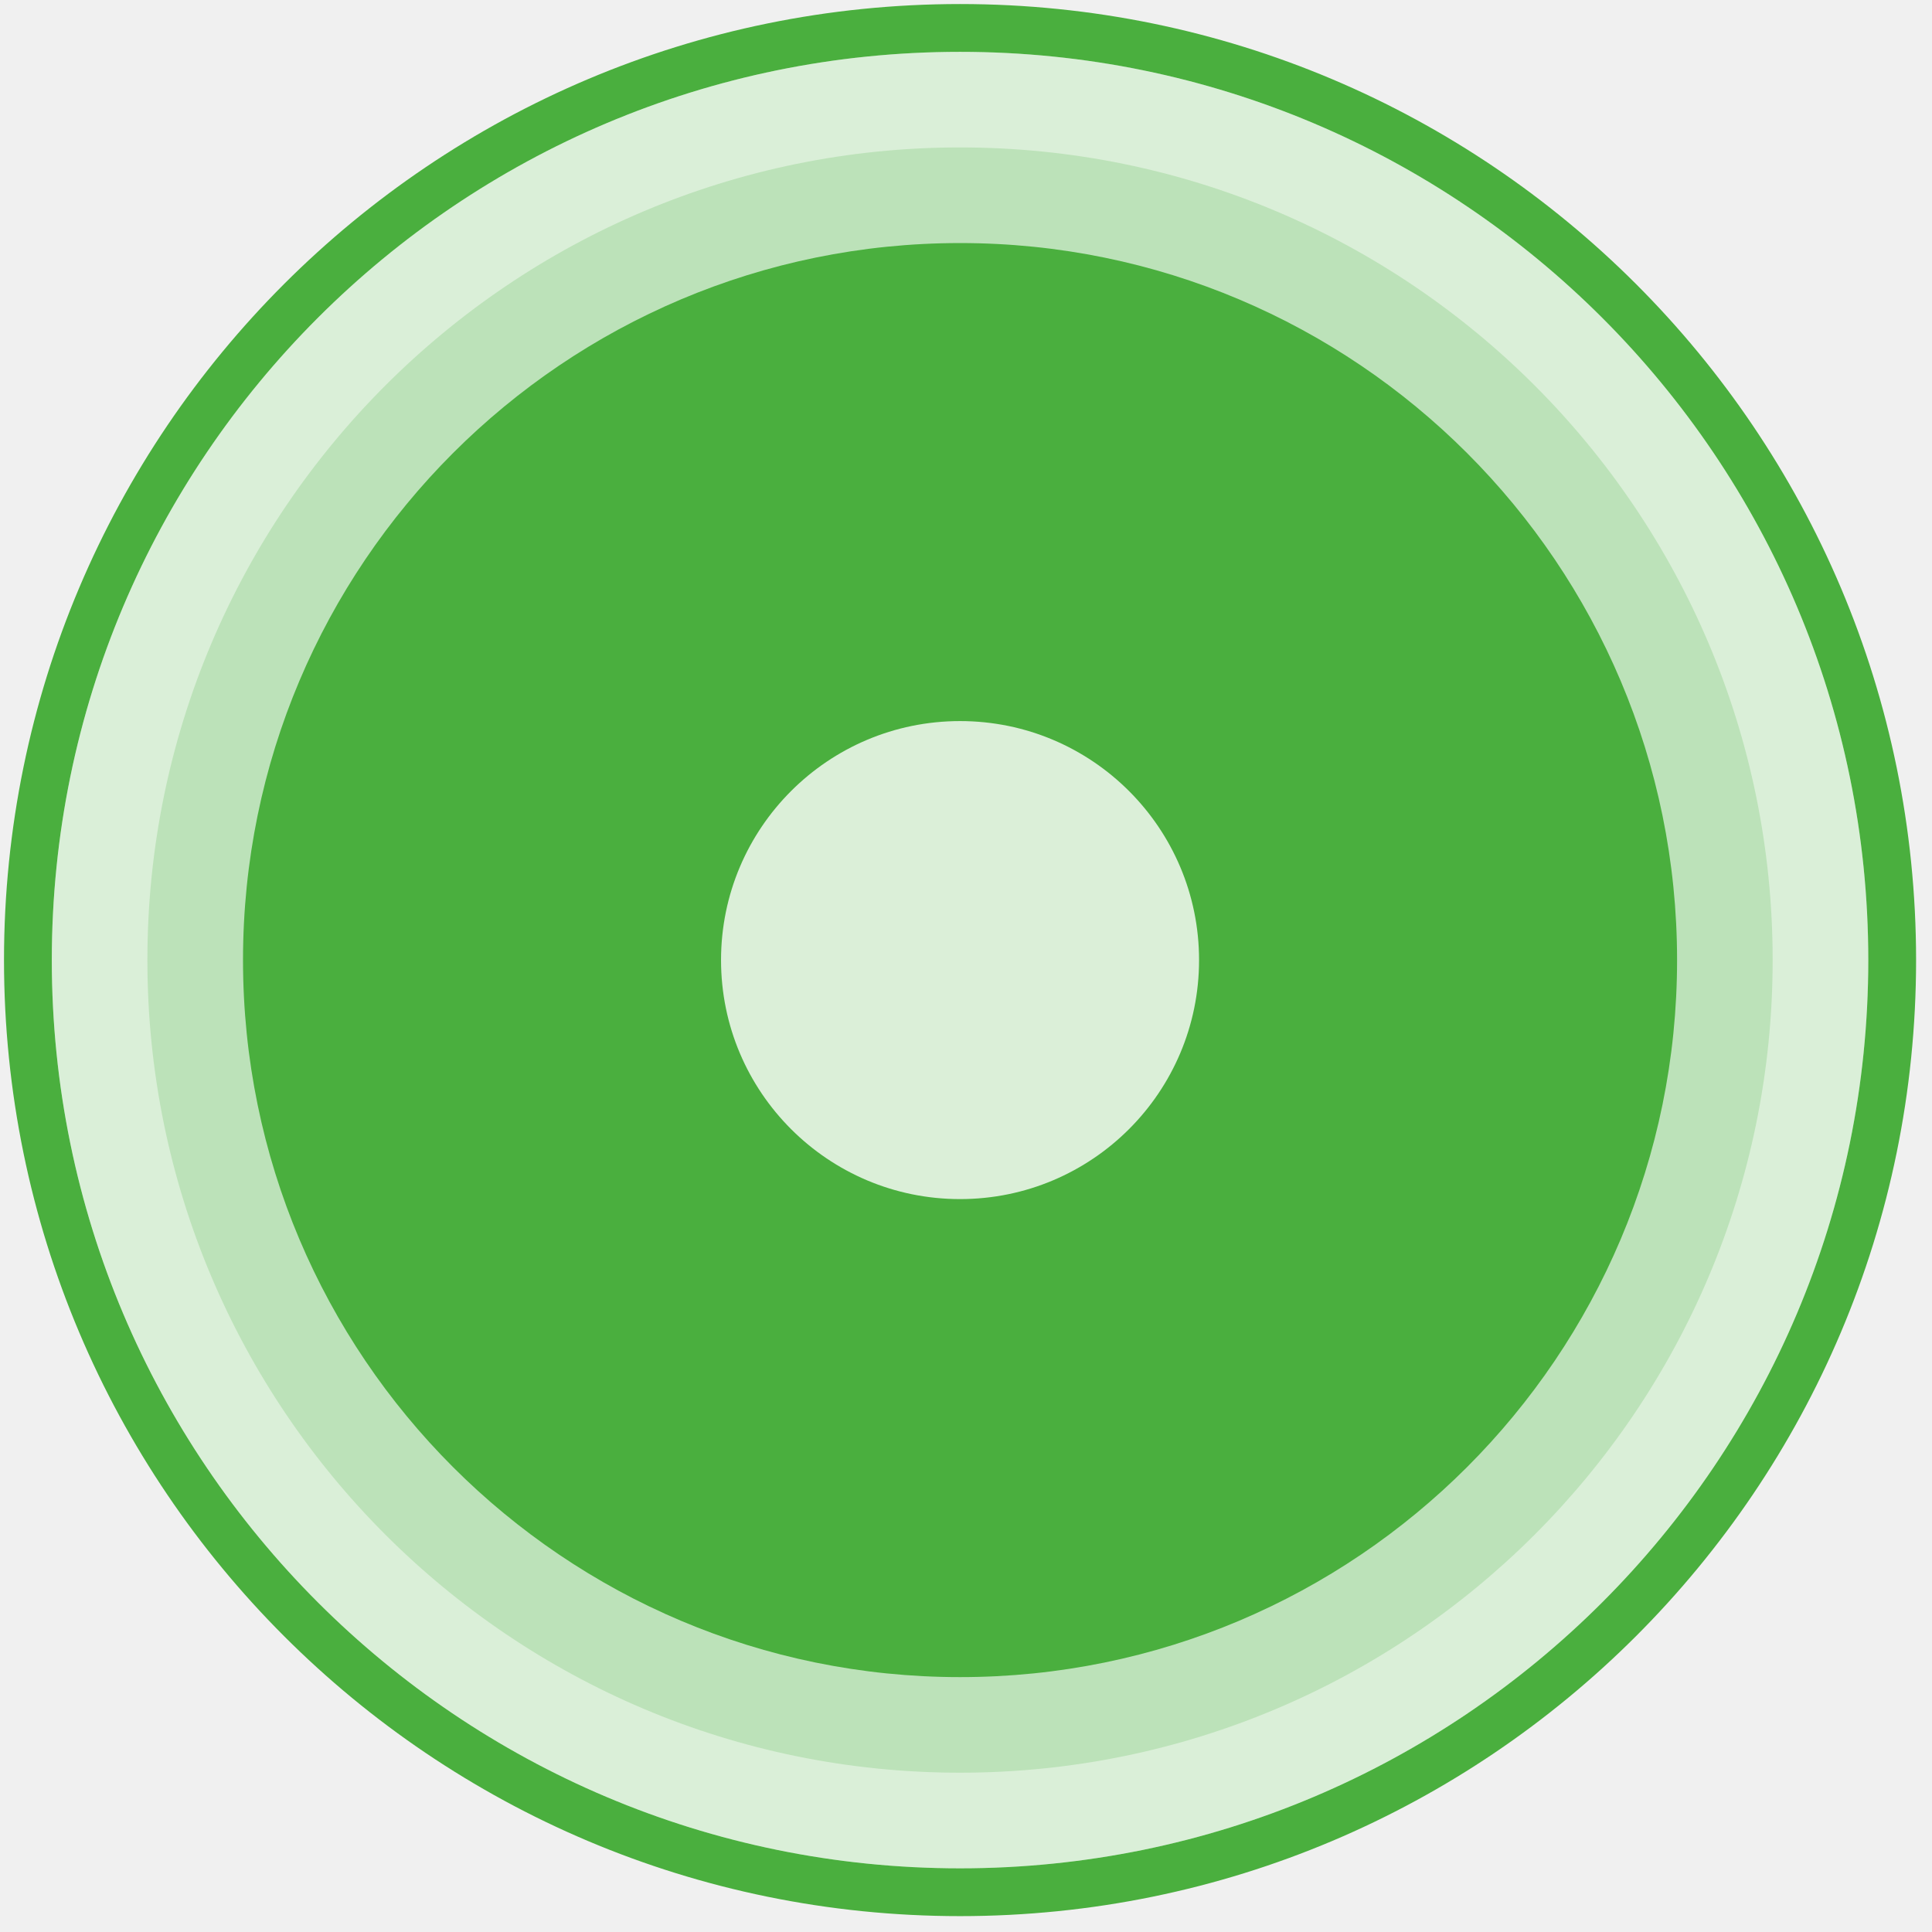
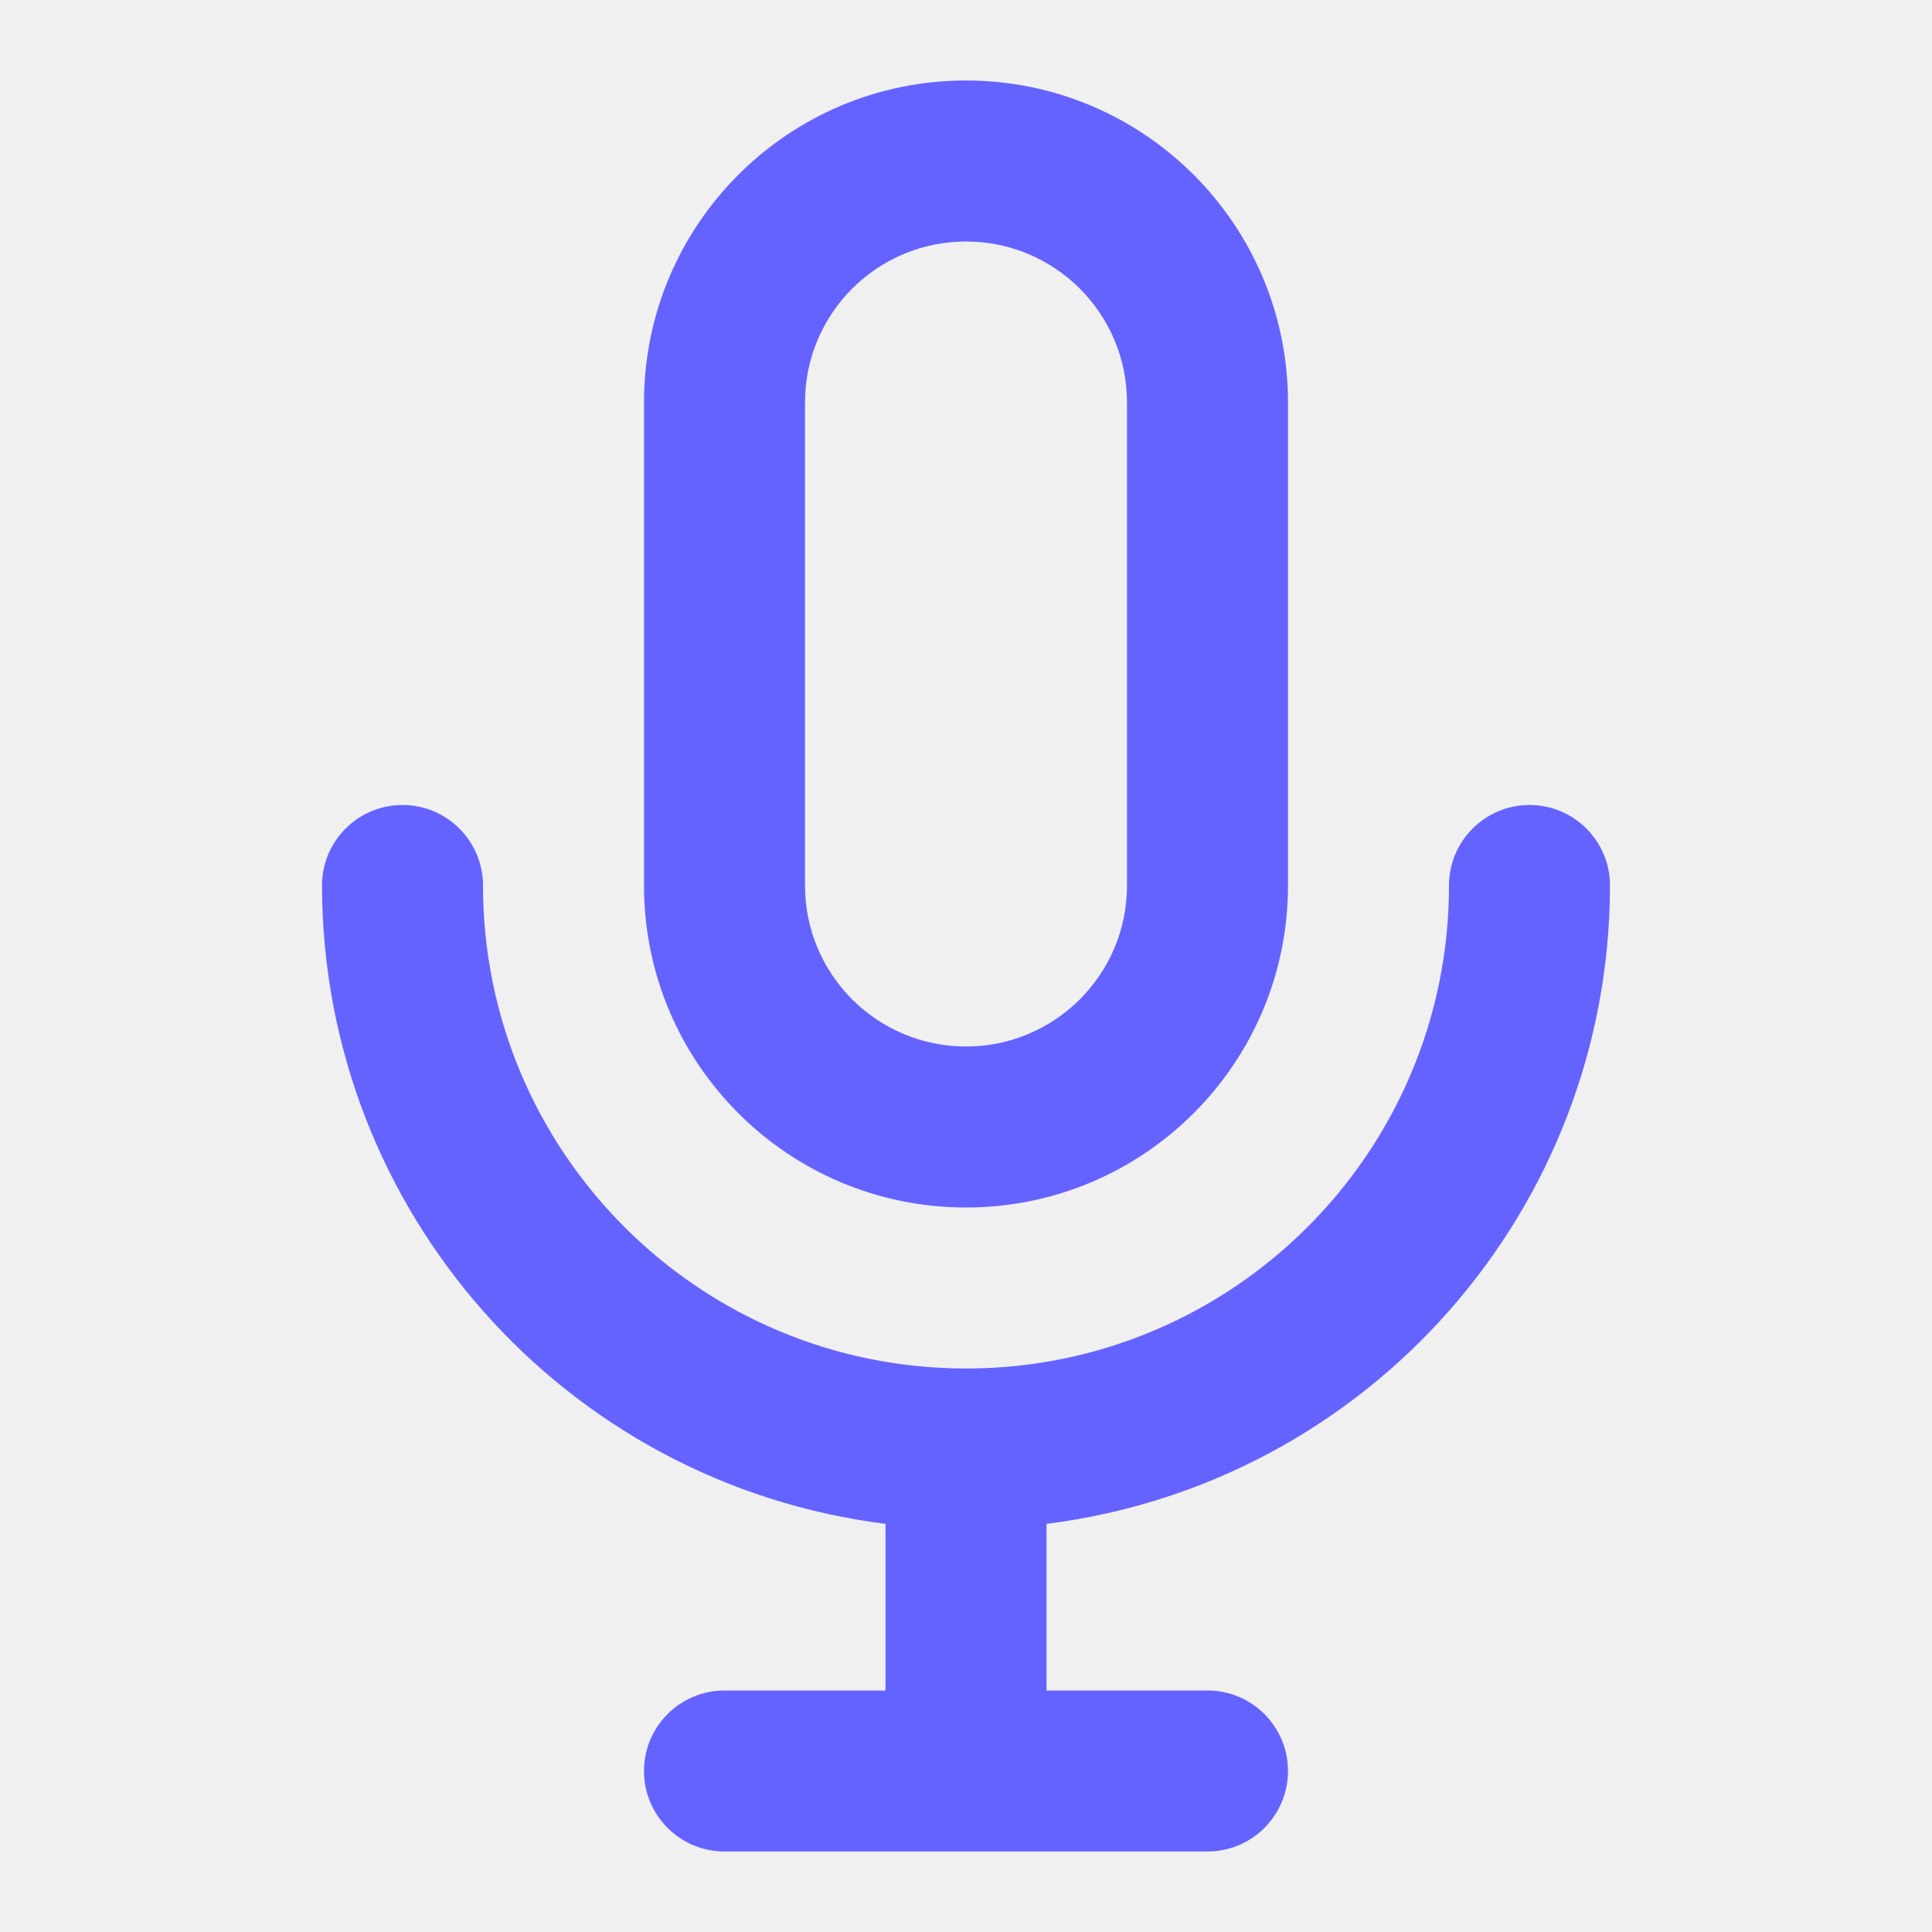
- <svg xmlns="http://www.w3.org/2000/svg" width="97" height="97" viewBox="0 0 97 97" fill="none">
-   <circle cx="48.201" cy="48.203" r="46.8" fill="white" stroke="url(#paint0_linear_377_944)" stroke-width="2.4" />
-   <circle cx="48.202" cy="48.202" r="45.6" fill="url(#paint1_linear_377_944)" fill-opacity="0.2" />
-   <circle cx="48.2" cy="48.202" r="40.8" fill="url(#paint2_linear_377_944)" fill-opacity="0.2" />
-   <circle cx="48.201" cy="48.203" r="36" fill="url(#paint3_linear_377_944)" />
-   <circle cx="12" cy="12" r="12" transform="matrix(-1 0 0 1 60.2012 36.2031)" fill="white" fill-opacity="0.8" />
-   <defs>
-     <linearGradient id="paint0_linear_377_944" x1="48.201" y1="0.203" x2="48.201" y2="96.203" gradientUnits="userSpaceOnUse">
-       <stop stop-color="#4aaf3e" />
-       <stop offset="1" stop-color="#4aaf3e" />
-     </linearGradient>
-     <linearGradient id="paint1_linear_377_944" x1="48.202" y1="2.602" x2="48.202" y2="93.802" gradientUnits="userSpaceOnUse">
-       <stop stop-color="#4aaf3e" />
-       <stop offset="1" stop-color="#4aaf3e" />
-     </linearGradient>
-     <linearGradient id="paint2_linear_377_944" x1="48.2" y1="7.402" x2="48.2" y2="89.002" gradientUnits="userSpaceOnUse">
-       <stop stop-color="#4aaf3e" />
-       <stop offset="1" stop-color="#4aaf3e" />
-     </linearGradient>
-     <linearGradient id="paint3_linear_377_944" x1="48.201" y1="12.203" x2="48.201" y2="84.203" gradientUnits="userSpaceOnUse">
-       <stop stop-color="#4aaf3e" />
-       <stop offset="1" stop-color="#4aaf3e" />
-     </linearGradient>
-   </defs>
+ <svg xmlns="http://www.w3.org/2000/svg" viewBox="0 0 24 24">
+   <path d="M12,15a4,4,0,0,0,4-4V5A4,4,0,0,0,8,5v6A4,4,0,0,0,12,15ZM10,5a2,2,0,0,1,4,0v6a2,2,0,0,1-4,0Zm10,6a1,1,0,0,0-2,0A6,6,0,0,1,6,11a1,1,0,0,0-2,0,8,8,0,0,0,7,7.93V21H9a1,1,0,0,0,0,2h6a1,1,0,0,0,0-2H13V18.93A8,8,0,0,0,20,11Z" fill="#6563ff" />
</svg>
